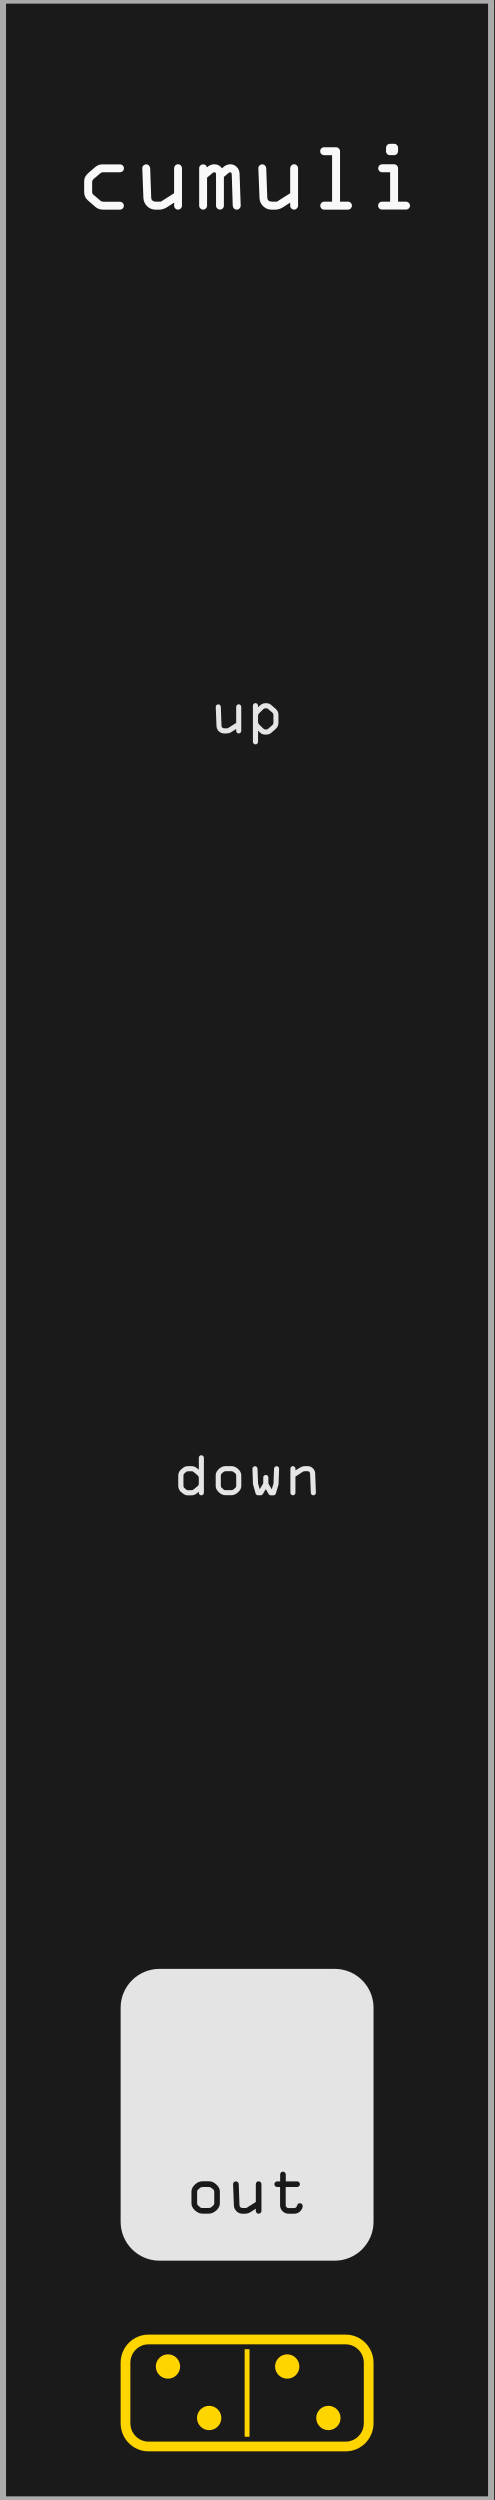
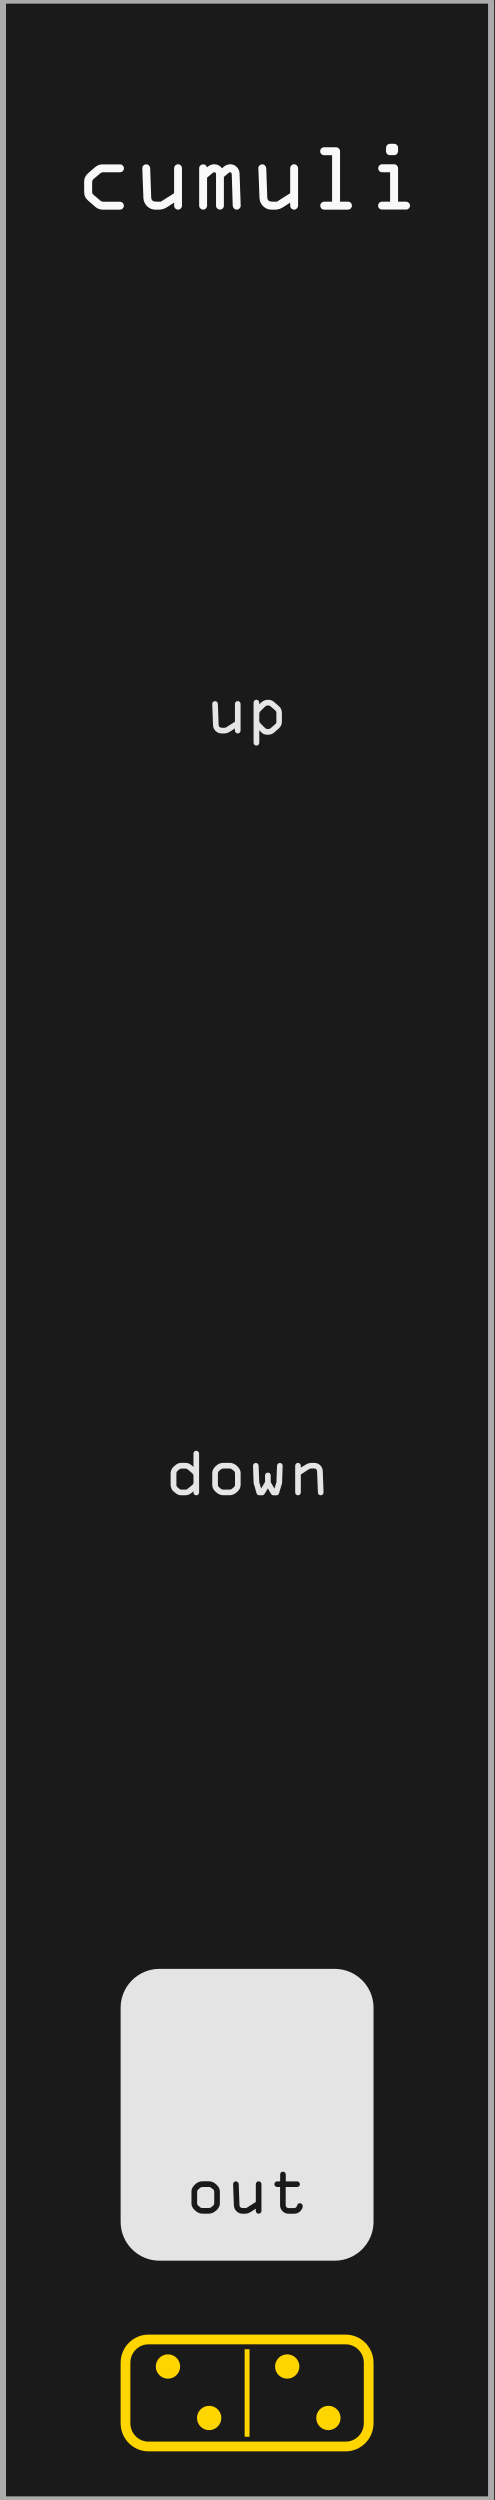
<svg xmlns="http://www.w3.org/2000/svg" id="svg55291" version="1.1" viewBox="0 0 25.4 128.501" height="128.501mm" width="25.4mm">
  <defs id="defs55285">
    <clipPath id="clip11">
      <rect id="rect9531" height="16" width="17" y="0" x="0" />
    </clipPath>
    <clipPath id="clip12">
      <path id="path9528" d="M 0.672,0.477 H 16.918 V 15.574 H 0.672 Z m 0,0" />
    </clipPath>
    <clipPath id="clip9">
      <rect id="rect9515" height="25" width="24" y="0" x="0" />
    </clipPath>
    <clipPath id="clip10">
      <path id="path9512" d="M 0.457,0.238 H 23.133 V 24.98 H 0.457 Z m 0,0" />
    </clipPath>
    <clipPath id="clip7">
      <rect id="rect9499" height="16" width="17" y="0" x="0" />
    </clipPath>
    <clipPath id="clip8">
      <path id="path9496" d="M 0.672,0.449 H 16.918 V 15.547 H 0.672 Z m 0,0" />
    </clipPath>
    <clipPath id="clip5">
      <rect id="rect9483" height="25" width="24" y="0" x="0" />
    </clipPath>
    <clipPath id="clip6">
      <path id="path9480" d="M 0.457,0.211 H 23.133 V 24.953 H 0.457 Z m 0,0" />
    </clipPath>
    <clipPath id="clip1">
      <rect id="rect9461" height="32" width="30" y="0" x="0" />
    </clipPath>
    <clipPath id="clip2">
      <path id="path9458" d="M 0.441,0.395 H 29.141 V 31.969 H 0.441 Z m 0,0" />
    </clipPath>
  </defs>
  <g style="display:inline" transform="translate(-8.01071,-5.675522)" id="layer1">
    <path id="path10665" d="M 8.104,5.676 H 33.504 V 134.176 H 8.104 Z m 0,0" style="fill:#1a1a1a;fill-opacity:1;fill-rule:nonzero;stroke:none;stroke-width:0.353" />
    <path id="path10667" d="M 33.411,5.676 H 8.011 V 134.176 H 33.411 Z M 33.098,133.989 H 8.321 V 5.863 H 33.098 Z m 0,0" style="fill:#ababab;fill-opacity:1;fill-rule:nonzero;stroke:none;stroke-width:0.353" />
    <rect style="display:inline;fill:#e4e4e4;fill-opacity:1;stroke:none;stroke-width:1;stroke-miterlimit:4;stroke-dasharray:none" id="rect1684" width="13" height="15" x="14.211" y="106.876" rx="2" ry="2" />
  </g>
  <g style="display:inline" id="layer2">
    <g style="display:inline" id="g2756" transform="rotate(180,22.14254,137.9046)">
      <rect ry="1.2" rx="1.182" y="150.059" x="25.335" height="5.5" width="12.5" id="rect3959-3" style="display:inline;fill:none;stroke:#ffd500;stroke-width:0.5;stroke-miterlimit:4;stroke-dasharray:none;stroke-opacity:1" />
      <rect style="fill:#ffd500;fill-opacity:1;stroke:none;stroke-width:0;stroke-linecap:round;stroke-miterlimit:4;stroke-dasharray:none;stroke-opacity:1" id="rect2659" width="0.25" height="4.5" x="31.46" y="150.559" />
      <circle cy="154.17" cx="29.522" id="circle2671" style="fill:#ffd500;fill-opacity:1;stroke:none;stroke-width:0;stroke-linecap:round;stroke-miterlimit:4;stroke-dasharray:none;stroke-opacity:1" r="0.625" />
      <circle r="0.625" style="fill:#ffd500;fill-opacity:1;stroke:none;stroke-width:0;stroke-linecap:round;stroke-miterlimit:4;stroke-dasharray:none;stroke-opacity:1" id="circle2683" cx="27.405" cy="151.524" />
      <circle r="0.625" style="fill:#ffd500;fill-opacity:1;stroke:none;stroke-width:0;stroke-linecap:round;stroke-miterlimit:4;stroke-dasharray:none;stroke-opacity:1" id="circle2685" cx="35.651" cy="154.17" />
      <circle cy="151.524" cx="33.534" id="circle2687" style="fill:#ffd500;fill-opacity:1;stroke:none;stroke-width:0;stroke-linecap:round;stroke-miterlimit:4;stroke-dasharray:none;stroke-opacity:1" r="0.625" />
    </g>
  </g>
  <g style="display:none" id="layer3">
    <text id="text1545" y="10.776" x="3.822" style="font-size:4.939px;line-height:1.25;font-family:sans-serif;letter-spacing:0px;word-spacing:0px;fill:#f9f9f9;stroke-width:0.265" xml:space="preserve">
      <tspan style="font-style:normal;font-variant:normal;font-weight:normal;font-stretch:normal;font-size:4.939px;font-family:OCR-A;-inkscape-font-specification:OCR-A;fill:#f9f9f9;stroke-width:0.265" y="10.776" x="3.822" id="tspan1543">cumuli</tspan>
    </text>
    <text xml:space="preserve" style="font-style:normal;font-variant:normal;font-weight:normal;font-stretch:normal;font-size:7.056px;line-height:1.25;font-family:OCR-A;-inkscape-font-specification:OCR-A;letter-spacing:0px;word-spacing:0px;display:inline;fill:#1a1a1a;fill-opacity:1;stroke:none;stroke-width:0.265" x="9.487" y="113.786" id="text282">
      <tspan id="tspan280" x="9.487" y="113.786" style="font-style:normal;font-variant:normal;font-weight:normal;font-stretch:normal;font-size:3.528px;font-family:OCR-A;-inkscape-font-specification:OCR-A;fill:#1a1a1a;fill-opacity:1;stroke-width:0.265">out</tspan>
    </text>
-     <text id="text1359" y="76.858" x="8.851" style="font-style:normal;font-weight:normal;font-size:7.056px;line-height:1.25;font-family:sans-serif;letter-spacing:0px;word-spacing:0px;display:inline;fill:#e5e5e5;fill-opacity:1;stroke:none;stroke-width:0.265" xml:space="preserve">
-       <tspan style="font-style:normal;font-variant:normal;font-weight:normal;font-stretch:normal;font-size:3.175px;font-family:OCR-A;-inkscape-font-specification:OCR-A;fill:#e5e5e5;fill-opacity:1;stroke-width:0.265" y="76.858" x="8.851" id="tspan1357">down</tspan>
+     <text id="text1359" y="76.858" x="8.424" style="font-style:normal;font-weight:normal;font-size:3.528px;line-height:1.25;font-family:sans-serif;letter-spacing:0px;word-spacing:0px;display:inline;fill:#e5e5e5;fill-opacity:1;stroke:none;stroke-width:0.265" xml:space="preserve">
+       <tspan style="font-style:normal;font-variant:normal;font-weight:normal;font-stretch:normal;font-size:3.528px;font-family:OCR-A;-inkscape-font-specification:OCR-A;fill:#e5e5e5;fill-opacity:1;stroke-width:0.265" y="76.858" x="8.424" id="tspan1357">down</tspan>
    </text>
-     <text id="text1241" y="37.7" x="10.761" style="font-style:normal;font-weight:normal;font-size:7.056px;line-height:1.25;font-family:sans-serif;letter-spacing:0px;word-spacing:0px;display:inline;fill:#e5e5e5;fill-opacity:1;stroke:none;stroke-width:0.265" xml:space="preserve">
-       <tspan style="font-style:normal;font-variant:normal;font-weight:normal;font-stretch:normal;font-size:3.175px;font-family:OCR-A;-inkscape-font-specification:OCR-A;fill:#e5e5e5;fill-opacity:1;stroke-width:0.265" y="37.7" x="10.761" id="tspan1239">up</tspan>
+     <text id="text1241" y="37.7" x="10.546" style="font-style:normal;font-weight:normal;font-size:3.528px;line-height:1.25;font-family:sans-serif;letter-spacing:0px;word-spacing:0px;display:inline;fill:#e5e5e5;fill-opacity:1;stroke:none;stroke-width:0.265" xml:space="preserve">
+       <tspan style="font-style:normal;font-variant:normal;font-weight:normal;font-stretch:normal;font-size:3.528px;font-family:OCR-A;-inkscape-font-specification:OCR-A;fill:#e5e5e5;fill-opacity:1;stroke-width:0.265" y="37.7" x="10.546" id="tspan1239">up</tspan>
    </text>
  </g>
  <g id="layer5" style="display:inline">
    <g aria-label="cumuli" id="text63" style="font-size:4.939px;line-height:1.25;font-family:sans-serif;letter-spacing:0px;word-spacing:0px;display:inline;fill:#f9f9f9;stroke-width:0.265">
      <path d="M 6.164,10.776 H 5.298 q -0.229,0 -0.391,-0.137 L 4.514,10.296 Q 4.326,10.139 4.326,9.871 V 9.343 Q 4.316,9.085 4.538,8.895 L 4.893,8.588 Q 5.064,8.449 5.259,8.449 h 0.909 q 0.084,0 0.142,0.06 0.06,0.058 0.06,0.142 0,0.087 -0.06,0.145 -0.058,0.058 -0.142,0.058 H 5.298 q -0.082,0 -0.157,0.065 L 4.816,9.196 q -0.08,0.068 -0.08,0.181 v 0.494 q 0,0.08 0.063,0.135 l 0.357,0.304 q 0.068,0.06 0.178,0.06 h 0.83 q 0.082,0 0.142,0.06 0.06,0.058 0.06,0.142 0,0.084 -0.06,0.145 -0.058,0.058 -0.142,0.058 z" style="font-style:normal;font-variant:normal;font-weight:normal;font-stretch:normal;font-size:4.939px;font-family:OCR-A;-inkscape-font-specification:OCR-A;fill:#f9f9f9;stroke-width:0.265" id="path67" />
      <path d="M 8.267,10.366 8.949,9.932 V 8.651 q 0,-0.084 0.058,-0.145 0.06,-0.063 0.145,-0.063 0.084,0 0.142,0.063 0.06,0.06 0.06,0.145 v 1.922 q 0,0.082 -0.06,0.142 -0.06,0.06 -0.142,0.06 -0.082,0 -0.142,-0.06 -0.06,-0.06 -0.06,-0.142 V 10.414 L 8.597,10.643 Q 8.39,10.776 8.177,10.776 H 7.989 q -0.248,0 -0.427,-0.174 -0.178,-0.174 -0.191,-0.424 L 7.314,8.651 q -0.005,-0.08 0.055,-0.14 0.063,-0.063 0.147,-0.063 0.082,0 0.14,0.06 0.06,0.06 0.063,0.142 l 0.053,1.498 q 0.007,0.217 0.248,0.217 z" style="font-style:normal;font-variant:normal;font-weight:normal;font-stretch:normal;font-size:4.939px;font-family:OCR-A;-inkscape-font-specification:OCR-A;fill:#f9f9f9;stroke-width:0.265" id="path69" />
      <path d="M 10.237,10.573 V 8.651 q 0,-0.084 0.058,-0.142 0.06,-0.06 0.145,-0.06 0.157,0 0.198,0.154 0.169,-0.159 0.376,-0.159 0.244,0 0.4,0.207 0.193,-0.207 0.424,-0.207 0.188,0 0.326,0.135 0.14,0.133 0.15,0.34 l 0.058,1.654 q 0,0.082 -0.06,0.142 -0.06,0.06 -0.142,0.06 -0.084,0 -0.145,-0.06 -0.06,-0.06 -0.063,-0.142 L 11.913,8.984 q -0.005,-0.13 -0.08,-0.13 -0.041,0 -0.084,0.036 l -0.241,0.203 v 1.481 q 0,0.082 -0.06,0.14 -0.058,0.058 -0.142,0.058 -0.082,0 -0.142,-0.058 -0.06,-0.06 -0.06,-0.145 V 8.957 q 0,-0.104 -0.089,-0.104 -0.043,0 -0.08,0.031 l -0.292,0.246 v 1.442 q 0,0.082 -0.058,0.142 -0.058,0.06 -0.14,0.06 -0.084,0 -0.147,-0.06 -0.06,-0.06 -0.06,-0.142 z" style="font-style:normal;font-variant:normal;font-weight:normal;font-stretch:normal;font-size:4.939px;font-family:OCR-A;-inkscape-font-specification:OCR-A;fill:#f9f9f9;stroke-width:0.265" id="path71" />
      <path d="M 14.233,10.366 14.915,9.932 V 8.651 q 0,-0.084 0.058,-0.145 0.06,-0.063 0.145,-0.063 0.084,0 0.142,0.063 0.06,0.06 0.06,0.145 v 1.922 q 0,0.082 -0.06,0.142 -0.06,0.06 -0.142,0.06 -0.082,0 -0.142,-0.06 -0.06,-0.06 -0.06,-0.142 V 10.414 l -0.352,0.229 q -0.207,0.133 -0.42,0.133 h -0.188 q -0.248,0 -0.427,-0.174 -0.178,-0.174 -0.191,-0.424 l -0.058,-1.527 q -0.005,-0.08 0.055,-0.14 0.063,-0.063 0.147,-0.063 0.082,0 0.14,0.06 0.06,0.06 0.063,0.142 l 0.053,1.498 q 0.007,0.217 0.248,0.217 z" style="font-style:normal;font-variant:normal;font-weight:normal;font-stretch:normal;font-size:4.939px;font-family:OCR-A;-inkscape-font-specification:OCR-A;fill:#f9f9f9;stroke-width:0.265" id="path73" />
      <path d="m 17.889,10.776 h -1.225 q -0.084,0 -0.145,-0.06 -0.058,-0.063 -0.058,-0.147 0,-0.082 0.058,-0.142 0.06,-0.06 0.145,-0.06 h 0.405 V 7.976 h -0.41 q -0.084,0 -0.145,-0.058 -0.058,-0.06 -0.058,-0.145 0,-0.084 0.058,-0.142 0.06,-0.06 0.145,-0.06 h 0.617 q 0.082,0 0.142,0.06 0.06,0.06 0.06,0.142 v 2.592 h 0.41 q 0.082,0 0.142,0.06 0.06,0.06 0.06,0.142 0,0.084 -0.06,0.147 -0.058,0.06 -0.142,0.06 z" style="font-style:normal;font-variant:normal;font-weight:normal;font-stretch:normal;font-size:4.939px;font-family:OCR-A;-inkscape-font-specification:OCR-A;fill:#f9f9f9;stroke-width:0.265" id="path75" />
      <path d="m 20.047,7.392 h 0.212 q 0.084,0 0.142,0.06 0.06,0.058 0.06,0.142 v 0.174 q 0,0.084 -0.06,0.147 -0.058,0.06 -0.142,0.06 h -0.217 q -0.087,0 -0.147,-0.063 -0.058,-0.063 -0.055,-0.14 l 0.005,-0.178 q 0,-0.084 0.058,-0.142 0.06,-0.06 0.145,-0.06 z m 0.825,3.379 h -1.235 q -0.084,0 -0.145,-0.058 -0.058,-0.06 -0.058,-0.145 0,-0.082 0.058,-0.142 0.06,-0.06 0.145,-0.06 h 0.415 V 8.854 h -0.41 q -0.084,0 -0.145,-0.06 -0.058,-0.06 -0.058,-0.142 0,-0.084 0.058,-0.145 0.06,-0.063 0.145,-0.063 h 0.617 q 0.084,0 0.142,0.063 0.06,0.06 0.06,0.145 v 1.715 h 0.405 q 0.084,0 0.145,0.06 0.063,0.058 0.063,0.142 0,0.084 -0.06,0.145 -0.06,0.058 -0.142,0.058 z" style="font-style:normal;font-variant:normal;font-weight:normal;font-stretch:normal;font-size:4.939px;font-family:OCR-A;-inkscape-font-specification:OCR-A;fill:#f9f9f9;stroke-width:0.265" id="path77" />
    </g>
    <g aria-label="out" id="text282-7" style="font-style:normal;font-variant:normal;font-weight:normal;font-stretch:normal;font-size:7.056px;line-height:1.25;font-family:OCR-A;-inkscape-font-specification:OCR-A;letter-spacing:0px;word-spacing:0px;display:inline;fill:#1a1a1a;fill-opacity:1;stroke:none;stroke-width:0.265" transform="translate(0,4.7625)">
      <path d="m 11.301,107.883 v 0.612 q 0,0.195 -0.184,0.36 -0.183,0.165 -0.377,0.165 h -0.339 q -0.198,0 -0.379,-0.167 -0.181,-0.169 -0.181,-0.358 v -0.612 q 0,-0.189 0.176,-0.357 0.177,-0.169 0.384,-0.169 h 0.339 q 0.195,-0.003 0.377,0.162 0.184,0.165 0.184,0.363 z m -1.168,0.012 v 0.586 q 0,0.079 0.057,0.126 l 0.109,0.093 q 0.036,0.031 0.102,0.031 h 0.336 q 0.074,0 0.134,-0.053 l 0.088,-0.077 q 0.053,-0.041 0.053,-0.115 v -0.586 q 0,-0.086 -0.053,-0.127 l -0.102,-0.081 q -0.052,-0.043 -0.121,-0.043 h -0.3 q -0.098,0 -0.152,0.046 l -0.098,0.084 q -0.053,0.045 -0.053,0.117 z" style="font-style:normal;font-variant:normal;font-weight:normal;font-stretch:normal;font-size:3.528px;font-family:OCR-A;-inkscape-font-specification:OCR-A;fill:#1a1a1a;fill-opacity:1;stroke-width:0.265" id="path1180" />
      <path d="m 12.662,108.73 0.487,-0.31 v -0.915 q 0,-0.06 0.041,-0.103 0.043,-0.045 0.103,-0.045 0.06,0 0.102,0.045 0.043,0.043 0.043,0.103 v 1.373 q 0,0.059 -0.043,0.102 -0.043,0.043 -0.102,0.043 -0.059,0 -0.102,-0.043 -0.043,-0.043 -0.043,-0.102 v -0.114 l -0.251,0.164 q -0.148,0.095 -0.3,0.095 h -0.134 q -0.177,0 -0.305,-0.124 -0.127,-0.124 -0.136,-0.303 l -0.041,-1.09 q -0.003,-0.057 0.04,-0.1 0.045,-0.045 0.105,-0.045 0.059,0 0.1,0.043 0.043,0.043 0.045,0.102 l 0.038,1.07 q 0.005,0.155 0.177,0.155 z" style="font-style:normal;font-variant:normal;font-weight:normal;font-stretch:normal;font-size:3.528px;font-family:OCR-A;-inkscape-font-specification:OCR-A;fill:#1a1a1a;fill-opacity:1;stroke-width:0.265" id="path1182" />
      <path d="m 15.122,109.023 h -0.289 q -0.179,0 -0.308,-0.127 -0.129,-0.127 -0.129,-0.307 v -0.939 h -0.148 q -0.06,0 -0.103,-0.041 -0.041,-0.041 -0.041,-0.103 0,-0.06 0.041,-0.102 0.043,-0.043 0.103,-0.043 h 0.152 v -0.355 q 0,-0.06 0.041,-0.102 0.043,-0.043 0.103,-0.043 0.057,0 0.1,0.043 0.045,0.043 0.045,0.102 v 0.355 h 0.582 q 0.059,0 0.102,0.043 0.043,0.043 0.043,0.102 0,0.06 -0.043,0.103 -0.043,0.041 -0.102,0.041 h -0.586 v 0.939 q 0,0.059 0.043,0.102 0.045,0.043 0.105,0.043 h 0.282 q 0.115,0 0.153,-0.124 0.038,-0.126 0.146,-0.126 0.064,0 0.103,0.043 0.041,0.041 0.041,0.105 0,0.131 -0.124,0.262 -0.122,0.129 -0.314,0.129 z" style="font-style:normal;font-variant:normal;font-weight:normal;font-stretch:normal;font-size:3.528px;font-family:OCR-A;-inkscape-font-specification:OCR-A;fill:#1a1a1a;fill-opacity:1;stroke-width:0.265" id="path1184" />
    </g>
-     <g aria-label="down" id="text1359-3" style="font-style:normal;font-weight:normal;font-size:7.056px;line-height:1.25;font-family:sans-serif;letter-spacing:0px;word-spacing:0px;display:inline;fill:#e5e5e5;fill-opacity:1;stroke:none;stroke-width:0.265">
-       <path d="m 10.22,75.544 v -0.615 q 0,-0.054 0.037,-0.091 0.037,-0.039 0.09,-0.039 0.054,0 0.093,0.039 0.04,0.037 0.04,0.091 v 1.8 q 0,0.054 -0.039,0.093 -0.039,0.037 -0.091,0.037 -0.056,0 -0.093,-0.037 -0.037,-0.039 -0.037,-0.093 v -0.057 q -0.191,0.188 -0.357,0.188 H 9.642 q -0.133,0 -0.267,-0.115 l -0.109,-0.091 q -0.037,-0.036 -0.071,-0.119 -0.033,-0.084 -0.033,-0.157 v -0.53 q 0,-0.088 0.037,-0.171 0.037,-0.084 0.087,-0.126 l 0.107,-0.091 q 0.115,-0.099 0.27,-0.099 h 0.188 q 0.153,0 0.279,0.109 z m -0.378,0.079 H 9.661 q -0.057,0 -0.104,0.042 l -0.084,0.073 q -0.043,0.039 -0.043,0.099 v 0.552 q 0,0.054 0.051,0.098 l 0.085,0.073 q 0.04,0.036 0.085,0.036 h 0.212 q 0.042,0 0.099,-0.048 l 0.206,-0.171 q 0.051,-0.045 0.051,-0.112 v -0.282 q 0,-0.095 -0.054,-0.14 L 9.954,75.661 q -0.042,-0.039 -0.112,-0.039 z" style="font-style:normal;font-variant:normal;font-weight:normal;font-stretch:normal;font-size:3.175px;font-family:OCR-A;-inkscape-font-specification:OCR-A;fill:#e5e5e5;fill-opacity:1;stroke-width:0.265" id="path1272" />
-       <path d="m 12.402,75.832 v 0.55 q 0,0.175 -0.166,0.324 -0.164,0.149 -0.34,0.149 h -0.305 q -0.178,0 -0.341,-0.15 Q 11.087,76.553 11.087,76.382 V 75.832 q 0,-0.171 0.158,-0.321 0.16,-0.152 0.346,-0.152 h 0.305 q 0.175,-0.003 0.34,0.146 0.166,0.149 0.166,0.327 z m -1.051,0.011 v 0.527 q 0,0.071 0.051,0.113 l 0.098,0.084 q 0.033,0.028 0.091,0.028 h 0.302 q 0.067,0 0.121,-0.048 l 0.079,-0.07 q 0.048,-0.037 0.048,-0.104 v -0.527 q 0,-0.078 -0.048,-0.115 l -0.091,-0.073 q -0.047,-0.039 -0.109,-0.039 h -0.27 q -0.088,0 -0.136,0.042 l -0.088,0.076 q -0.048,0.04 -0.048,0.105 z" style="font-style:normal;font-variant:normal;font-weight:normal;font-stretch:normal;font-size:3.175px;font-family:OCR-A;-inkscape-font-specification:OCR-A;fill:#e5e5e5;fill-opacity:1;stroke-width:0.265" id="path1274" />
-       <path d="m 13.794,75.941 v 0.312 l 0.174,0.298 0.09,-0.298 0.028,-0.76 q 0.003,-0.053 0.04,-0.091 0.039,-0.039 0.09,-0.039 0.054,0 0.093,0.039 0.039,0.037 0.037,0.091 l -0.028,0.811 -0.14,0.46 q -0.029,0.095 -0.121,0.095 h -0.14 q -0.073,0 -0.115,-0.073 L 13.66,76.54 13.518,76.782 q -0.048,0.076 -0.115,0.076 h -0.136 q -0.045,0 -0.082,-0.026 -0.036,-0.026 -0.045,-0.062 l -0.136,-0.477 -0.029,-0.8 q -0.002,-0.051 0.039,-0.09 0.04,-0.04 0.095,-0.04 0.05,0 0.087,0.037 0.039,0.036 0.04,0.093 l 0.029,0.763 0.085,0.291 0.181,-0.304 v -0.302 q 0,-0.054 0.039,-0.091 0.039,-0.039 0.095,-0.039 0.053,0 0.091,0.039 0.039,0.037 0.039,0.091 z" style="font-style:normal;font-variant:normal;font-weight:normal;font-stretch:normal;font-size:3.175px;font-family:OCR-A;-inkscape-font-specification:OCR-A;fill:#e5e5e5;fill-opacity:1;stroke-width:0.265" id="path1276" />
-       <path d="m 15.541,75.665 -0.355,0.231 v 0.833 q 0,0.053 -0.039,0.091 -0.039,0.039 -0.091,0.039 -0.053,0 -0.091,-0.039 -0.039,-0.039 -0.039,-0.091 v -1.236 q 0,-0.054 0.037,-0.093 0.039,-0.04 0.093,-0.04 0.053,0 0.091,0.04 0.039,0.039 0.039,0.093 v 0.087 l 0.237,-0.144 q 0.119,-0.076 0.27,-0.076 h 0.121 q 0.155,0 0.268,0.11 0.113,0.11 0.119,0.271 l 0.036,0.988 q 0.002,0.053 -0.037,0.091 -0.039,0.039 -0.093,0.039 -0.051,0 -0.09,-0.034 -0.039,-0.036 -0.04,-0.096 l -0.039,-0.972 Q 15.933,75.62 15.795,75.62 h -0.127 q -0.059,0 -0.127,0.045 z" style="font-style:normal;font-variant:normal;font-weight:normal;font-stretch:normal;font-size:3.175px;font-family:OCR-A;-inkscape-font-specification:OCR-A;fill:#e5e5e5;fill-opacity:1;stroke-width:0.265" id="path1278" />
+     <g aria-label="down" id="text1359-3" style="font-style:normal;font-weight:normal;font-size:3.528px;line-height:1.25;font-family:sans-serif;letter-spacing:0px;word-spacing:0px;display:inline;fill:#e5e5e5;fill-opacity:1;stroke:none;stroke-width:0.265" transform="translate(-0.4276188)">
+       <path d="m 10.372,75.398 v -0.684 q 0,-0.06 0.041,-0.102 0.041,-0.043 0.1,-0.043 0.06,0 0.103,0.043 0.045,0.041 0.045,0.102 v 2 q 0,0.06 -0.043,0.103 -0.043,0.041 -0.102,0.041 -0.062,0 -0.103,-0.041 -0.041,-0.043 -0.041,-0.103 v -0.064 q -0.212,0.208 -0.396,0.208 H 9.73 q -0.148,0 -0.296,-0.127 L 9.313,76.629 q -0.041,-0.04 -0.079,-0.133 -0.036,-0.093 -0.036,-0.174 v -0.589 q 0,-0.098 0.041,-0.189 0.041,-0.093 0.096,-0.14 l 0.119,-0.102 q 0.127,-0.11 0.3,-0.11 h 0.208 q 0.171,0 0.31,0.121 z m -0.42,0.088 H 9.751 q -0.064,0 -0.115,0.047 l -0.093,0.081 q -0.048,0.043 -0.048,0.11 v 0.613 q 0,0.06 0.057,0.109 l 0.095,0.081 q 0.045,0.04 0.095,0.04 h 0.236 q 0.047,0 0.11,-0.053 l 0.229,-0.189 q 0.057,-0.05 0.057,-0.124 v -0.314 q 0,-0.105 -0.06,-0.155 l -0.236,-0.202 q -0.047,-0.043 -0.124,-0.043 z" style="font-style:normal;font-variant:normal;font-weight:normal;font-stretch:normal;font-size:3.528px;font-family:OCR-A;-inkscape-font-specification:OCR-A;fill:#e5e5e5;fill-opacity:1;stroke-width:0.265" id="path102" />
+       <path d="m 12.796,75.718 v 0.612 q 0,0.195 -0.184,0.36 -0.183,0.165 -0.377,0.165 h -0.339 q -0.198,0 -0.379,-0.167 -0.181,-0.169 -0.181,-0.358 V 75.718 q 0,-0.189 0.176,-0.357 0.177,-0.169 0.384,-0.169 h 0.339 q 0.195,-0.003 0.377,0.162 0.184,0.165 0.184,0.363 z m -1.168,0.012 v 0.586 q 0,0.079 0.057,0.126 l 0.109,0.093 q 0.036,0.031 0.102,0.031 h 0.336 q 0.074,0 0.134,-0.053 l 0.088,-0.078 q 0.053,-0.041 0.053,-0.115 v -0.586 q 0,-0.086 -0.053,-0.127 l -0.102,-0.081 q -0.052,-0.043 -0.121,-0.043 h -0.3 q -0.098,0 -0.152,0.047 l -0.098,0.084 q -0.053,0.045 -0.053,0.117 z" style="font-style:normal;font-variant:normal;font-weight:normal;font-stretch:normal;font-size:3.528px;font-family:OCR-A;-inkscape-font-specification:OCR-A;fill:#e5e5e5;fill-opacity:1;stroke-width:0.265" id="path104" />
+       <path d="m 14.343,75.839 v 0.346 l 0.193,0.331 0.1,-0.331 0.031,-0.844 q 0.003,-0.059 0.045,-0.102 0.043,-0.043 0.1,-0.043 0.06,0 0.103,0.043 0.043,0.041 0.041,0.102 l -0.031,0.901 -0.155,0.512 q -0.033,0.105 -0.134,0.105 h -0.155 q -0.081,0 -0.127,-0.081 L 14.195,76.505 14.036,76.774 q -0.053,0.084 -0.127,0.084 h -0.152 q -0.05,0 -0.091,-0.029 -0.04,-0.029 -0.05,-0.069 L 13.464,76.23 13.432,75.341 q -0.002,-0.057 0.043,-0.1 0.045,-0.045 0.105,-0.045 0.055,0 0.096,0.041 0.043,0.04 0.045,0.103 l 0.033,0.847 0.095,0.324 0.202,-0.338 v -0.336 q 0,-0.06 0.043,-0.102 0.043,-0.043 0.105,-0.043 0.059,0 0.102,0.043 0.043,0.041 0.043,0.102 z" style="font-style:normal;font-variant:normal;font-weight:normal;font-stretch:normal;font-size:3.528px;font-family:OCR-A;-inkscape-font-specification:OCR-A;fill:#e5e5e5;fill-opacity:1;stroke-width:0.265" id="path106" />
+       <path d="m 16.284,75.532 -0.394,0.257 v 0.925 q 0,0.059 -0.043,0.102 -0.043,0.043 -0.102,0.043 -0.059,0 -0.102,-0.043 -0.043,-0.043 -0.043,-0.102 v -1.373 q 0,-0.06 0.041,-0.103 0.043,-0.045 0.103,-0.045 0.059,0 0.102,0.045 0.043,0.043 0.043,0.103 v 0.096 l 0.264,-0.16 q 0.133,-0.084 0.3,-0.084 h 0.134 q 0.172,0 0.298,0.122 0.126,0.122 0.133,0.301 l 0.04,1.097 q 0.002,0.059 -0.041,0.102 -0.043,0.043 -0.103,0.043 -0.057,0 -0.1,-0.038 -0.043,-0.04 -0.045,-0.107 l -0.043,-1.08 q -0.005,-0.152 -0.158,-0.152 h -0.141 q -0.065,0 -0.141,0.05 z" style="font-style:normal;font-variant:normal;font-weight:normal;font-stretch:normal;font-size:3.528px;font-family:OCR-A;-inkscape-font-specification:OCR-A;fill:#e5e5e5;fill-opacity:1;stroke-width:0.265" id="path108" />
    </g>
-     <g aria-label="up" id="text1241-6" style="font-style:normal;font-weight:normal;font-size:7.056px;line-height:1.25;font-family:sans-serif;letter-spacing:0px;word-spacing:0px;display:inline;fill:#e5e5e5;fill-opacity:1;stroke:none;stroke-width:0.265">
-       <path d="m 11.701,37.436 0.439,-0.279 v -0.823 q 0,-0.054 0.037,-0.093 0.039,-0.04 0.093,-0.04 0.054,0 0.091,0.04 0.039,0.039 0.039,0.093 v 1.236 q 0,0.053 -0.039,0.091 -0.039,0.039 -0.091,0.039 -0.053,0 -0.091,-0.039 -0.039,-0.039 -0.039,-0.091 v -0.102 l -0.226,0.147 q -0.133,0.085 -0.27,0.085 h -0.121 q -0.16,0 -0.274,-0.112 -0.115,-0.112 -0.122,-0.273 l -0.037,-0.981 q -0.003,-0.051 0.036,-0.09 0.04,-0.04 0.095,-0.04 0.053,0 0.09,0.039 0.039,0.039 0.04,0.091 l 0.034,0.963 q 0.005,0.14 0.16,0.14 z" style="font-style:normal;font-variant:normal;font-weight:normal;font-stretch:normal;font-size:3.175px;font-family:OCR-A;-inkscape-font-specification:OCR-A;fill:#e5e5e5;fill-opacity:1;stroke-width:0.265" id="path1267" />
-       <path d="m 13.264,37.551 v 0.577 q 0,0.056 -0.039,0.095 -0.037,0.039 -0.091,0.039 -0.054,0 -0.095,-0.039 -0.039,-0.039 -0.039,-0.095 v -1.857 q 0,-0.053 0.039,-0.091 0.039,-0.039 0.095,-0.039 0.053,0 0.091,0.039 0.039,0.039 0.039,0.091 v 0.084 q 0.189,-0.211 0.374,-0.211 h 0.06 q 0.138,0 0.254,0.102 l 0.217,0.188 q 0.143,0.124 0.143,0.315 v 0.406 q 0,0.192 -0.153,0.324 l -0.212,0.183 q -0.105,0.096 -0.267,0.096 h -0.057 q -0.152,0 -0.257,-0.105 z m 0.367,-0.057 h 0.067 q 0.048,0 0.102,-0.048 l 0.203,-0.178 q 0.051,-0.04 0.051,-0.11 v -0.42 q 0,-0.062 -0.057,-0.11 l -0.219,-0.188 q -0.037,-0.033 -0.081,-0.033 h -0.076 q -0.043,0 -0.113,0.071 l -0.194,0.192 q -0.051,0.051 -0.051,0.115 v 0.333 q 0,0.06 0.057,0.118 l 0.188,0.188 q 0.07,0.07 0.122,0.07 z" style="font-style:normal;font-variant:normal;font-weight:normal;font-stretch:normal;font-size:3.175px;font-family:OCR-A;-inkscape-font-specification:OCR-A;fill:#e5e5e5;fill-opacity:1;stroke-width:0.265" id="path1269" />
+     <g aria-label="up" id="text1241-7" style="font-style:normal;font-weight:normal;font-size:3.528px;line-height:1.25;font-family:sans-serif;letter-spacing:0px;word-spacing:0px;display:inline;fill:#e5e5e5;fill-opacity:1;stroke:none;stroke-width:0.265" transform="translate(-0.2153937)">
+       <path d="m 11.805,37.407 0.487,-0.31 v -0.915 q 0,-0.06 0.041,-0.103 0.043,-0.045 0.103,-0.045 0.06,0 0.102,0.045 0.043,0.043 0.043,0.103 v 1.373 q 0,0.059 -0.043,0.102 -0.043,0.043 -0.102,0.043 -0.059,0 -0.102,-0.043 -0.043,-0.043 -0.043,-0.102 v -0.114 l -0.251,0.164 q -0.148,0.095 -0.3,0.095 h -0.134 q -0.177,0 -0.305,-0.124 -0.127,-0.124 -0.136,-0.303 l -0.041,-1.09 q -0.003,-0.057 0.04,-0.1 0.045,-0.045 0.105,-0.045 0.059,0 0.1,0.043 0.043,0.043 0.045,0.102 l 0.038,1.07 q 0.005,0.155 0.177,0.155 z" style="font-style:normal;font-variant:normal;font-weight:normal;font-stretch:normal;font-size:3.528px;font-family:OCR-A;-inkscape-font-specification:OCR-A;fill:#e5e5e5;fill-opacity:1;stroke-width:0.265" id="path97" />
+       <path d="m 13.542,37.535 v 0.641 q 0,0.062 -0.043,0.105 -0.041,0.043 -0.102,0.043 -0.06,0 -0.105,-0.043 -0.043,-0.043 -0.043,-0.105 v -2.064 q 0,-0.059 0.043,-0.102 0.043,-0.043 0.105,-0.043 0.059,0 0.102,0.043 0.043,0.043 0.043,0.102 v 0.093 q 0.21,-0.234 0.415,-0.234 h 0.067 q 0.153,0 0.282,0.114 l 0.241,0.208 q 0.158,0.138 0.158,0.35 v 0.451 q 0,0.214 -0.171,0.36 l -0.236,0.203 q -0.117,0.107 -0.296,0.107 h -0.064 q -0.169,0 -0.286,-0.117 z m 0.408,-0.064 h 0.074 q 0.053,0 0.114,-0.053 l 0.226,-0.198 q 0.057,-0.045 0.057,-0.122 v -0.467 q 0,-0.069 -0.064,-0.122 l -0.243,-0.208 q -0.041,-0.036 -0.09,-0.036 h -0.084 q -0.048,0 -0.126,0.079 l -0.215,0.214 q -0.057,0.057 -0.057,0.127 v 0.37 q 0,0.067 0.064,0.131 l 0.208,0.208 q 0.078,0.078 0.136,0.078 z" style="font-style:normal;font-variant:normal;font-weight:normal;font-stretch:normal;font-size:3.528px;font-family:OCR-A;-inkscape-font-specification:OCR-A;fill:#e5e5e5;fill-opacity:1;stroke-width:0.265" id="path99" />
    </g>
  </g>
  <g id="layer4" style="display:none">
    <circle style="display:inline;fill:#0000ff;fill-opacity:1;stroke:none;stroke-width:1;stroke-miterlimit:4;stroke-dasharray:none" id="circle3867" cx="12.7" cy="106.332" r="4.178" />
    <circle r="4.178" cy="44.391" cx="12.7" id="circle903" style="display:inline;fill:#00ff00;fill-opacity:1;stroke:none;stroke-width:1;stroke-miterlimit:4;stroke-dasharray:none" />
    <circle r="4.178" cy="68.203" cx="12.7" id="circle1202" style="display:inline;fill:#00ff00;fill-opacity:1;stroke:none;stroke-width:1;stroke-miterlimit:4;stroke-dasharray:none" />
    <circle r="6.35" cy="85.892" cx="12.7" id="circle1373" style="display:inline;fill:#ff0000;fill-opacity:1;stroke:none;stroke-width:1;stroke-miterlimit:4;stroke-dasharray:none" />
    <circle r="6.35" cy="27.154" cx="12.7" id="circle1219" style="display:inline;fill:#ff0000;fill-opacity:1;stroke:none;stroke-width:1;stroke-miterlimit:4;stroke-dasharray:none" />
  </g>
</svg>
